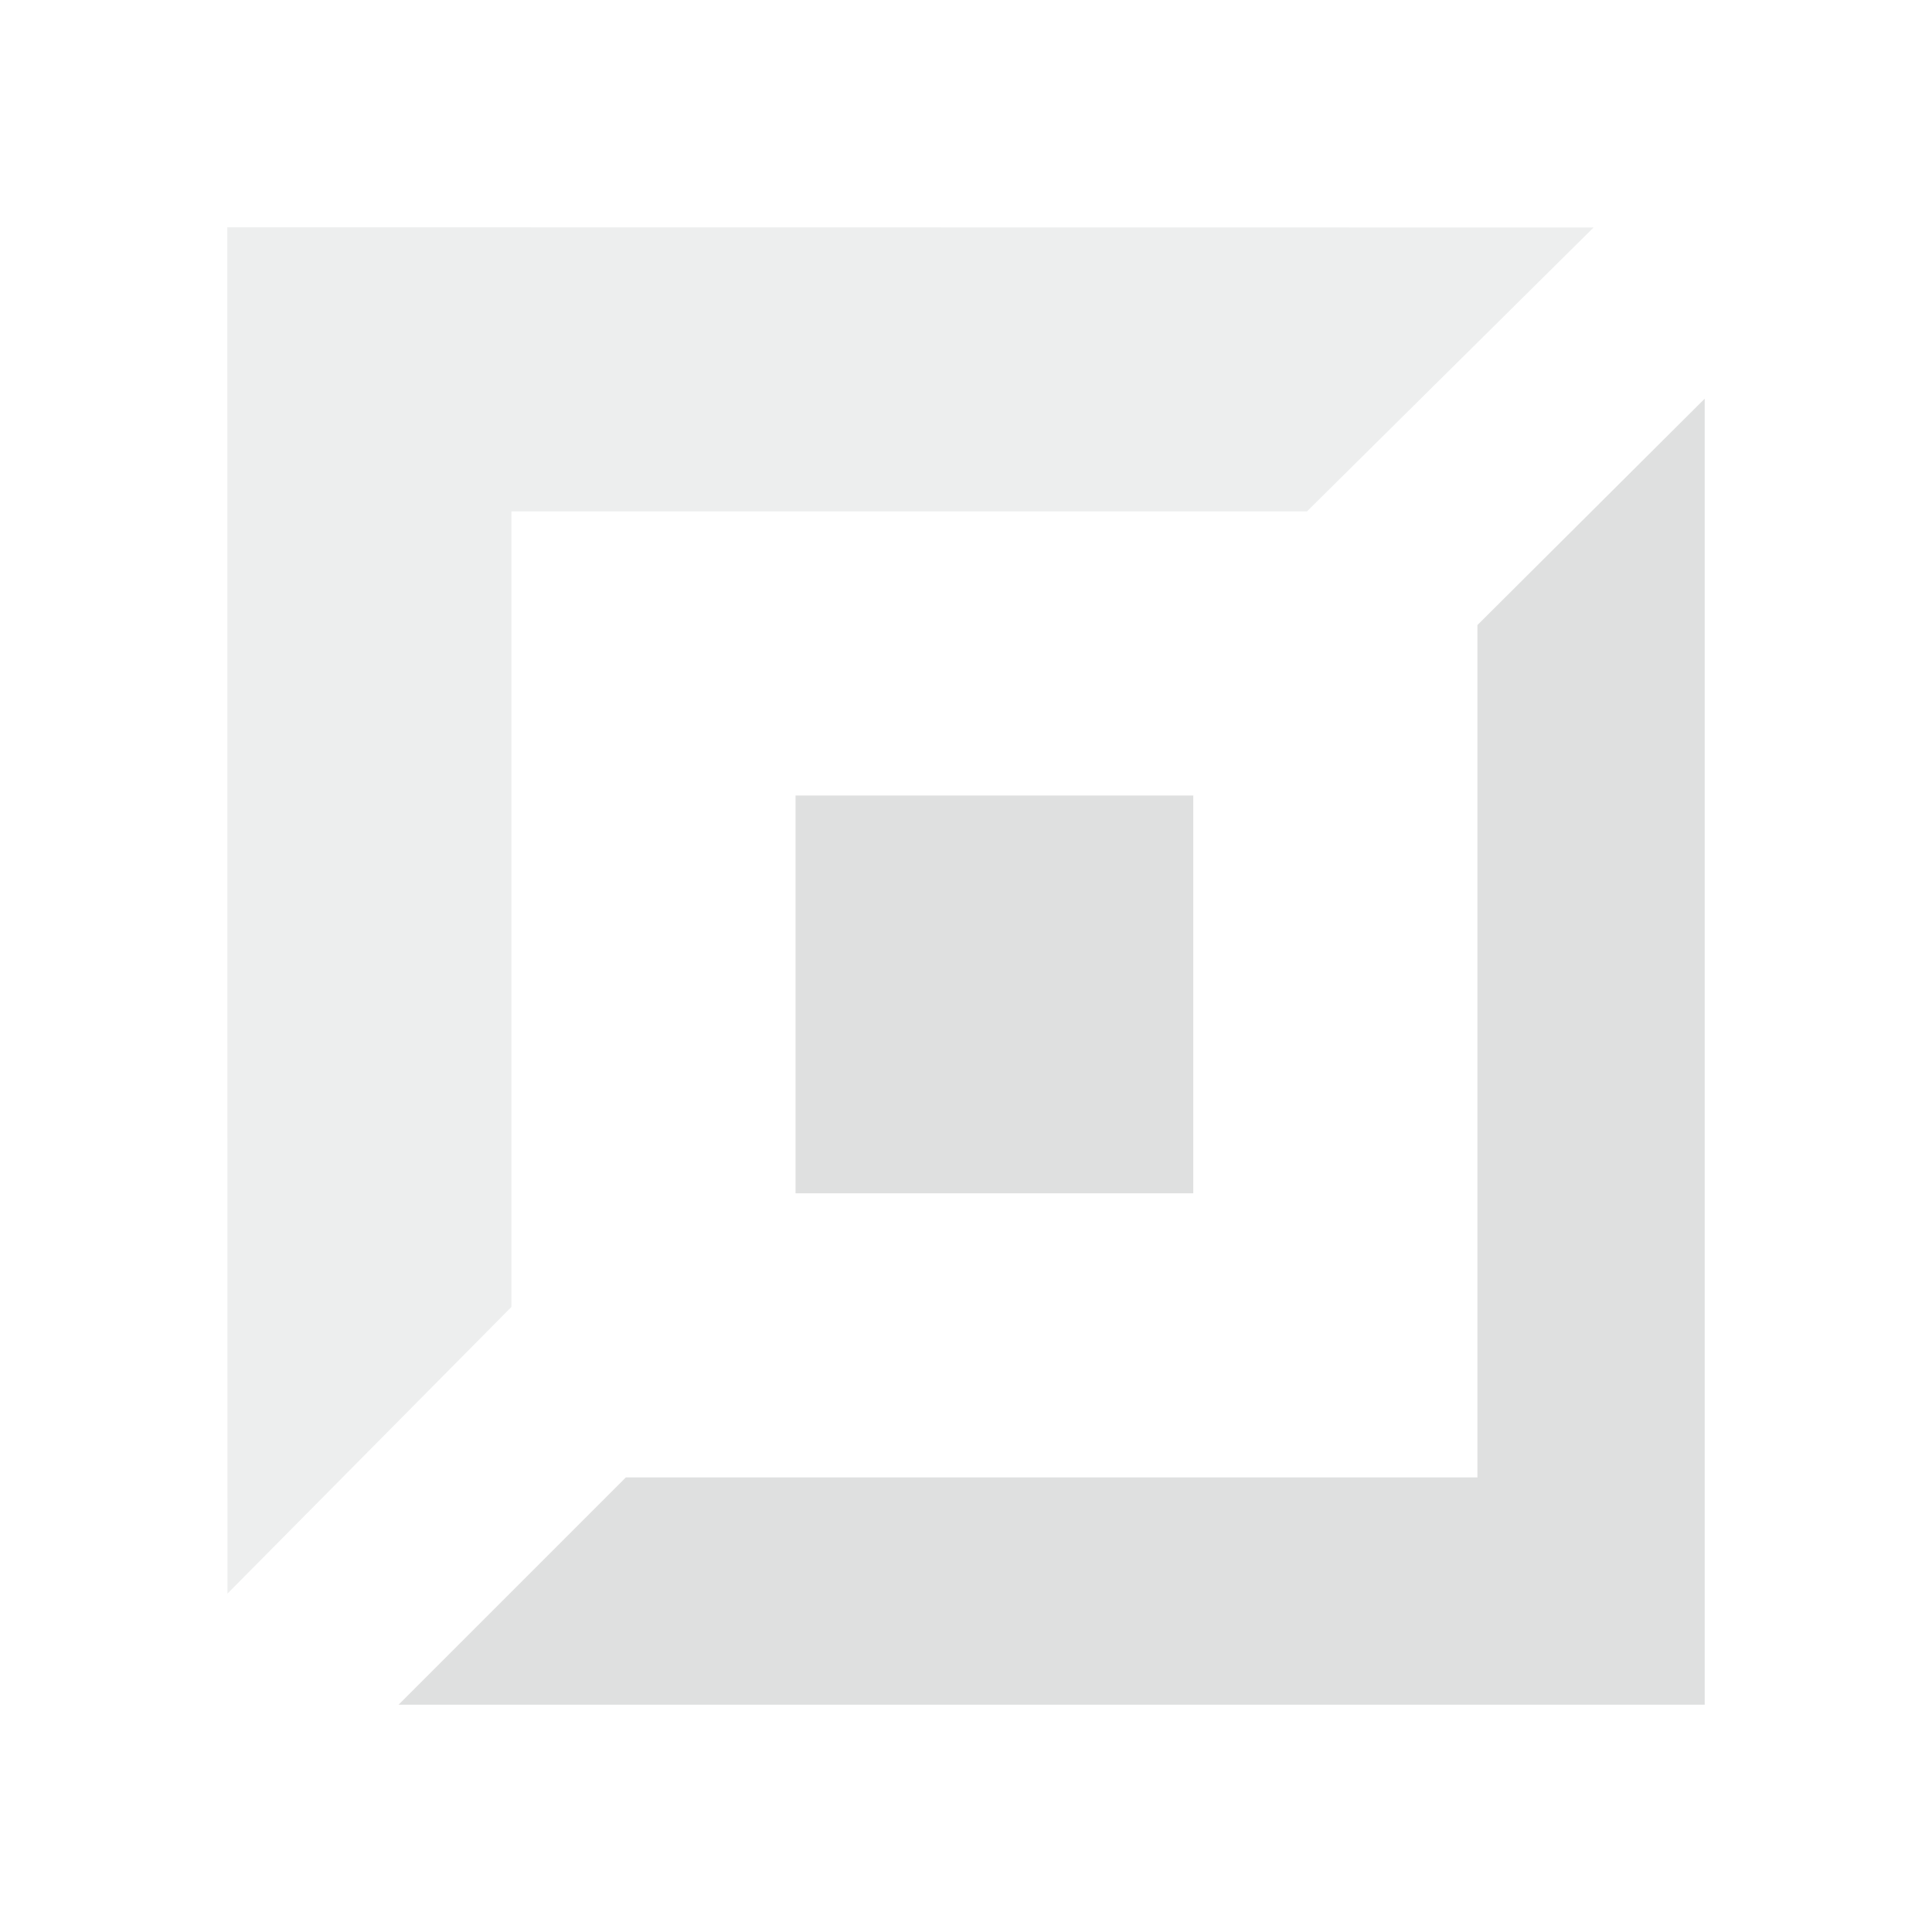
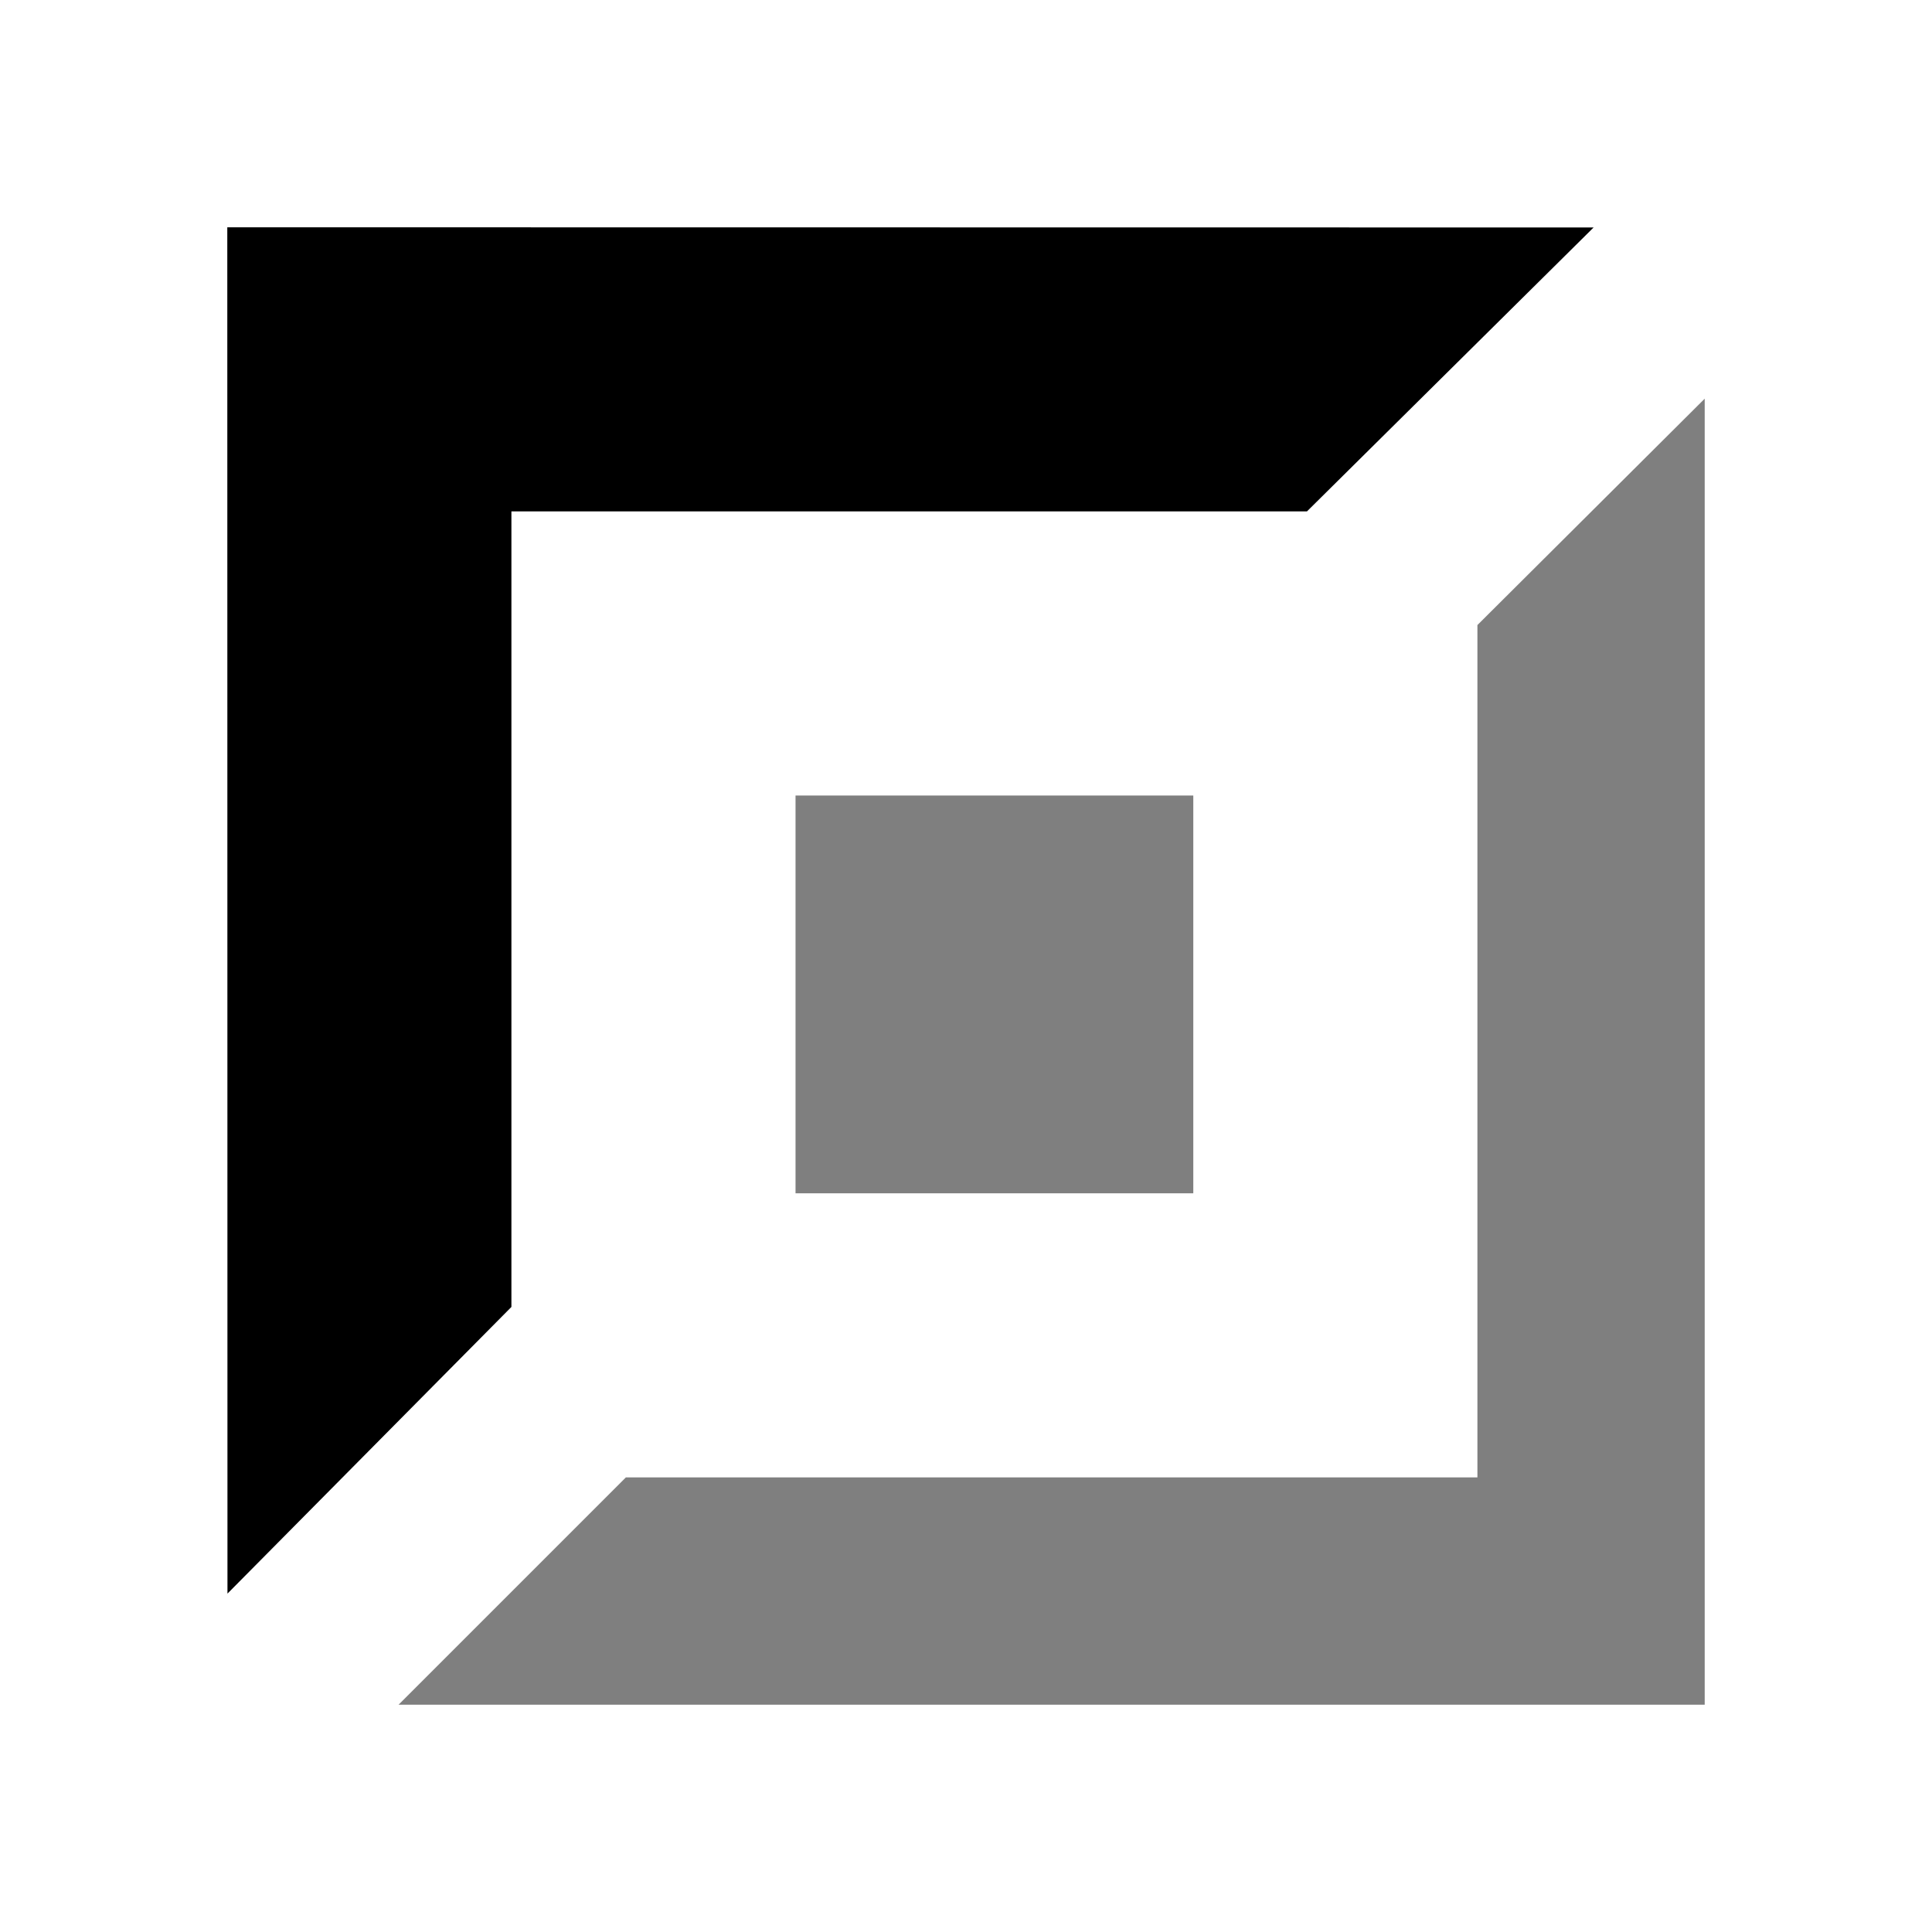
<svg xmlns="http://www.w3.org/2000/svg" width="34" height="34" viewBox="0 0 34 34">
-   <path opacity="0.5" fill="#c0c2c2" fill-rule="evenodd" d="M21,14H14v7h7V14Zm5-3V26L11.014,26l-4,4H30V7.016Z" />
-   <polygon class="active" fill="#edeeee" points="4 4 4.003 28.045 9 23 9 9 23 9 28.045 4.003 4 4" />
+   <g fill="currentColor" fill-rule="nonzero">
+     <path opacity="0.5" d="M21,14H14v7h7V14Zm5-3V26L11.014,26l-4,4H30V7.016Z" />
+     <polygon points="4 4 4.003 28.045 9 23 9 9 23 9 28.045 4.003 4 4" />
+   </g>
</svg>
